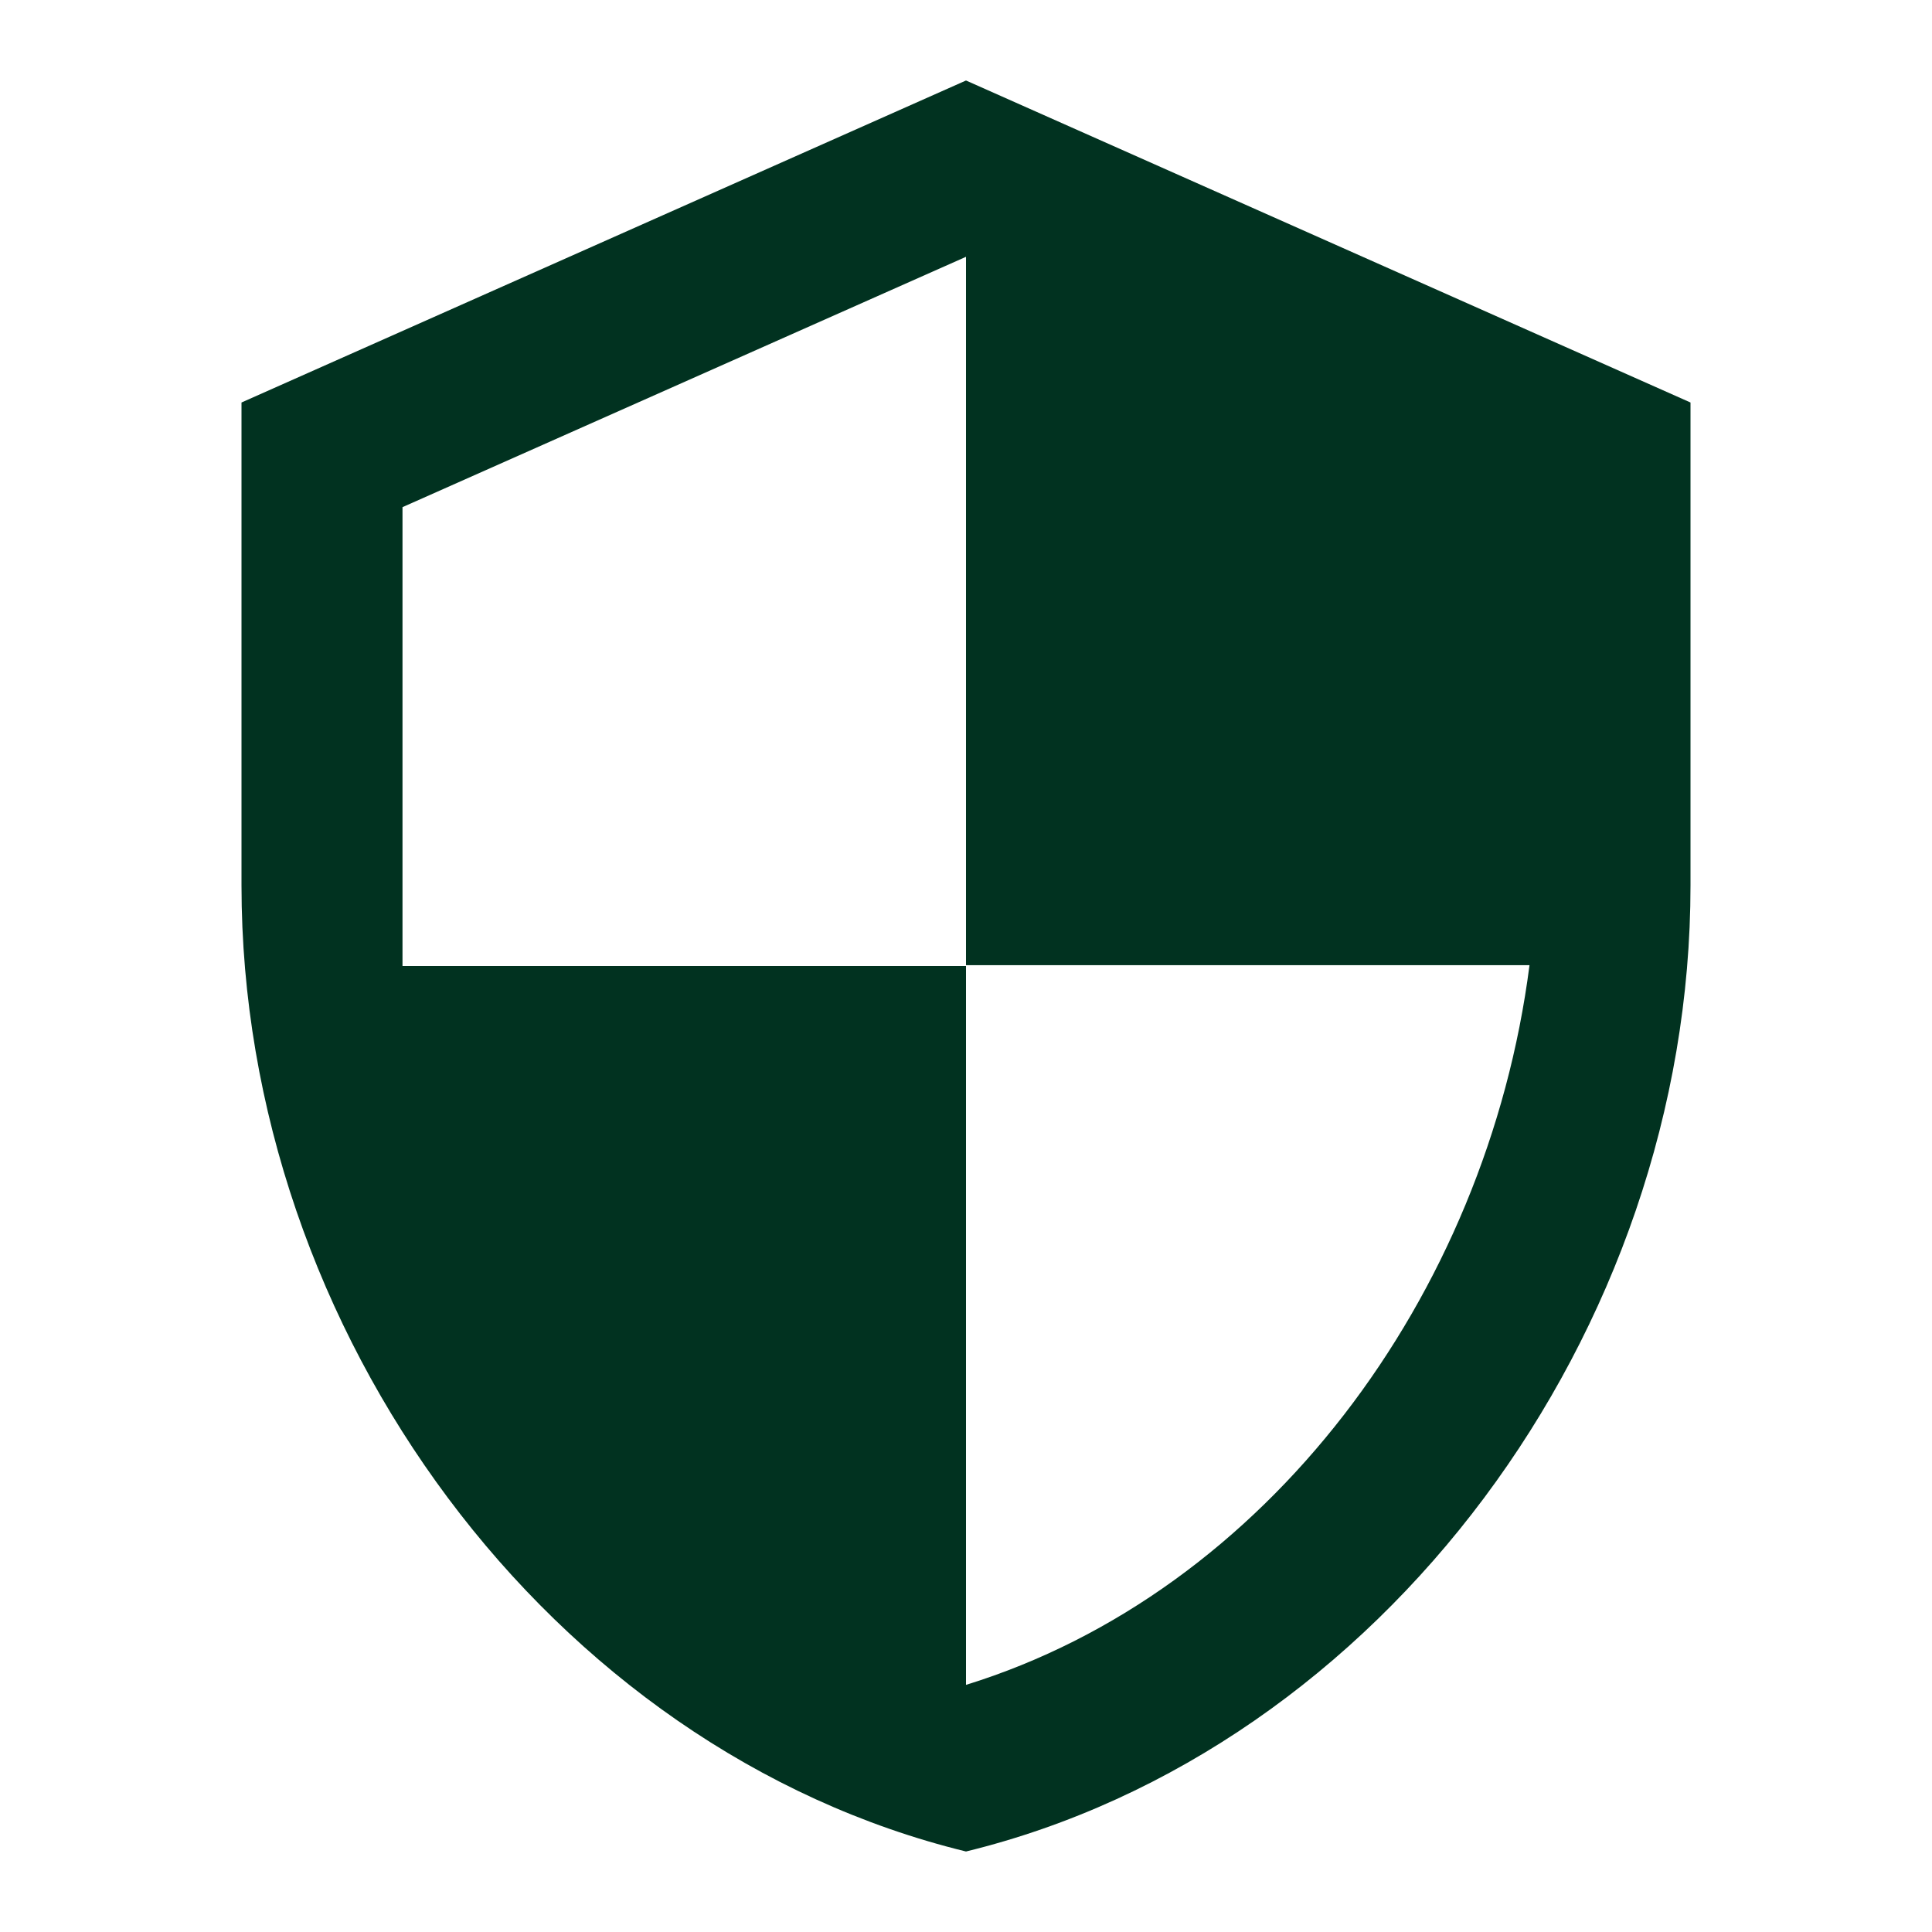
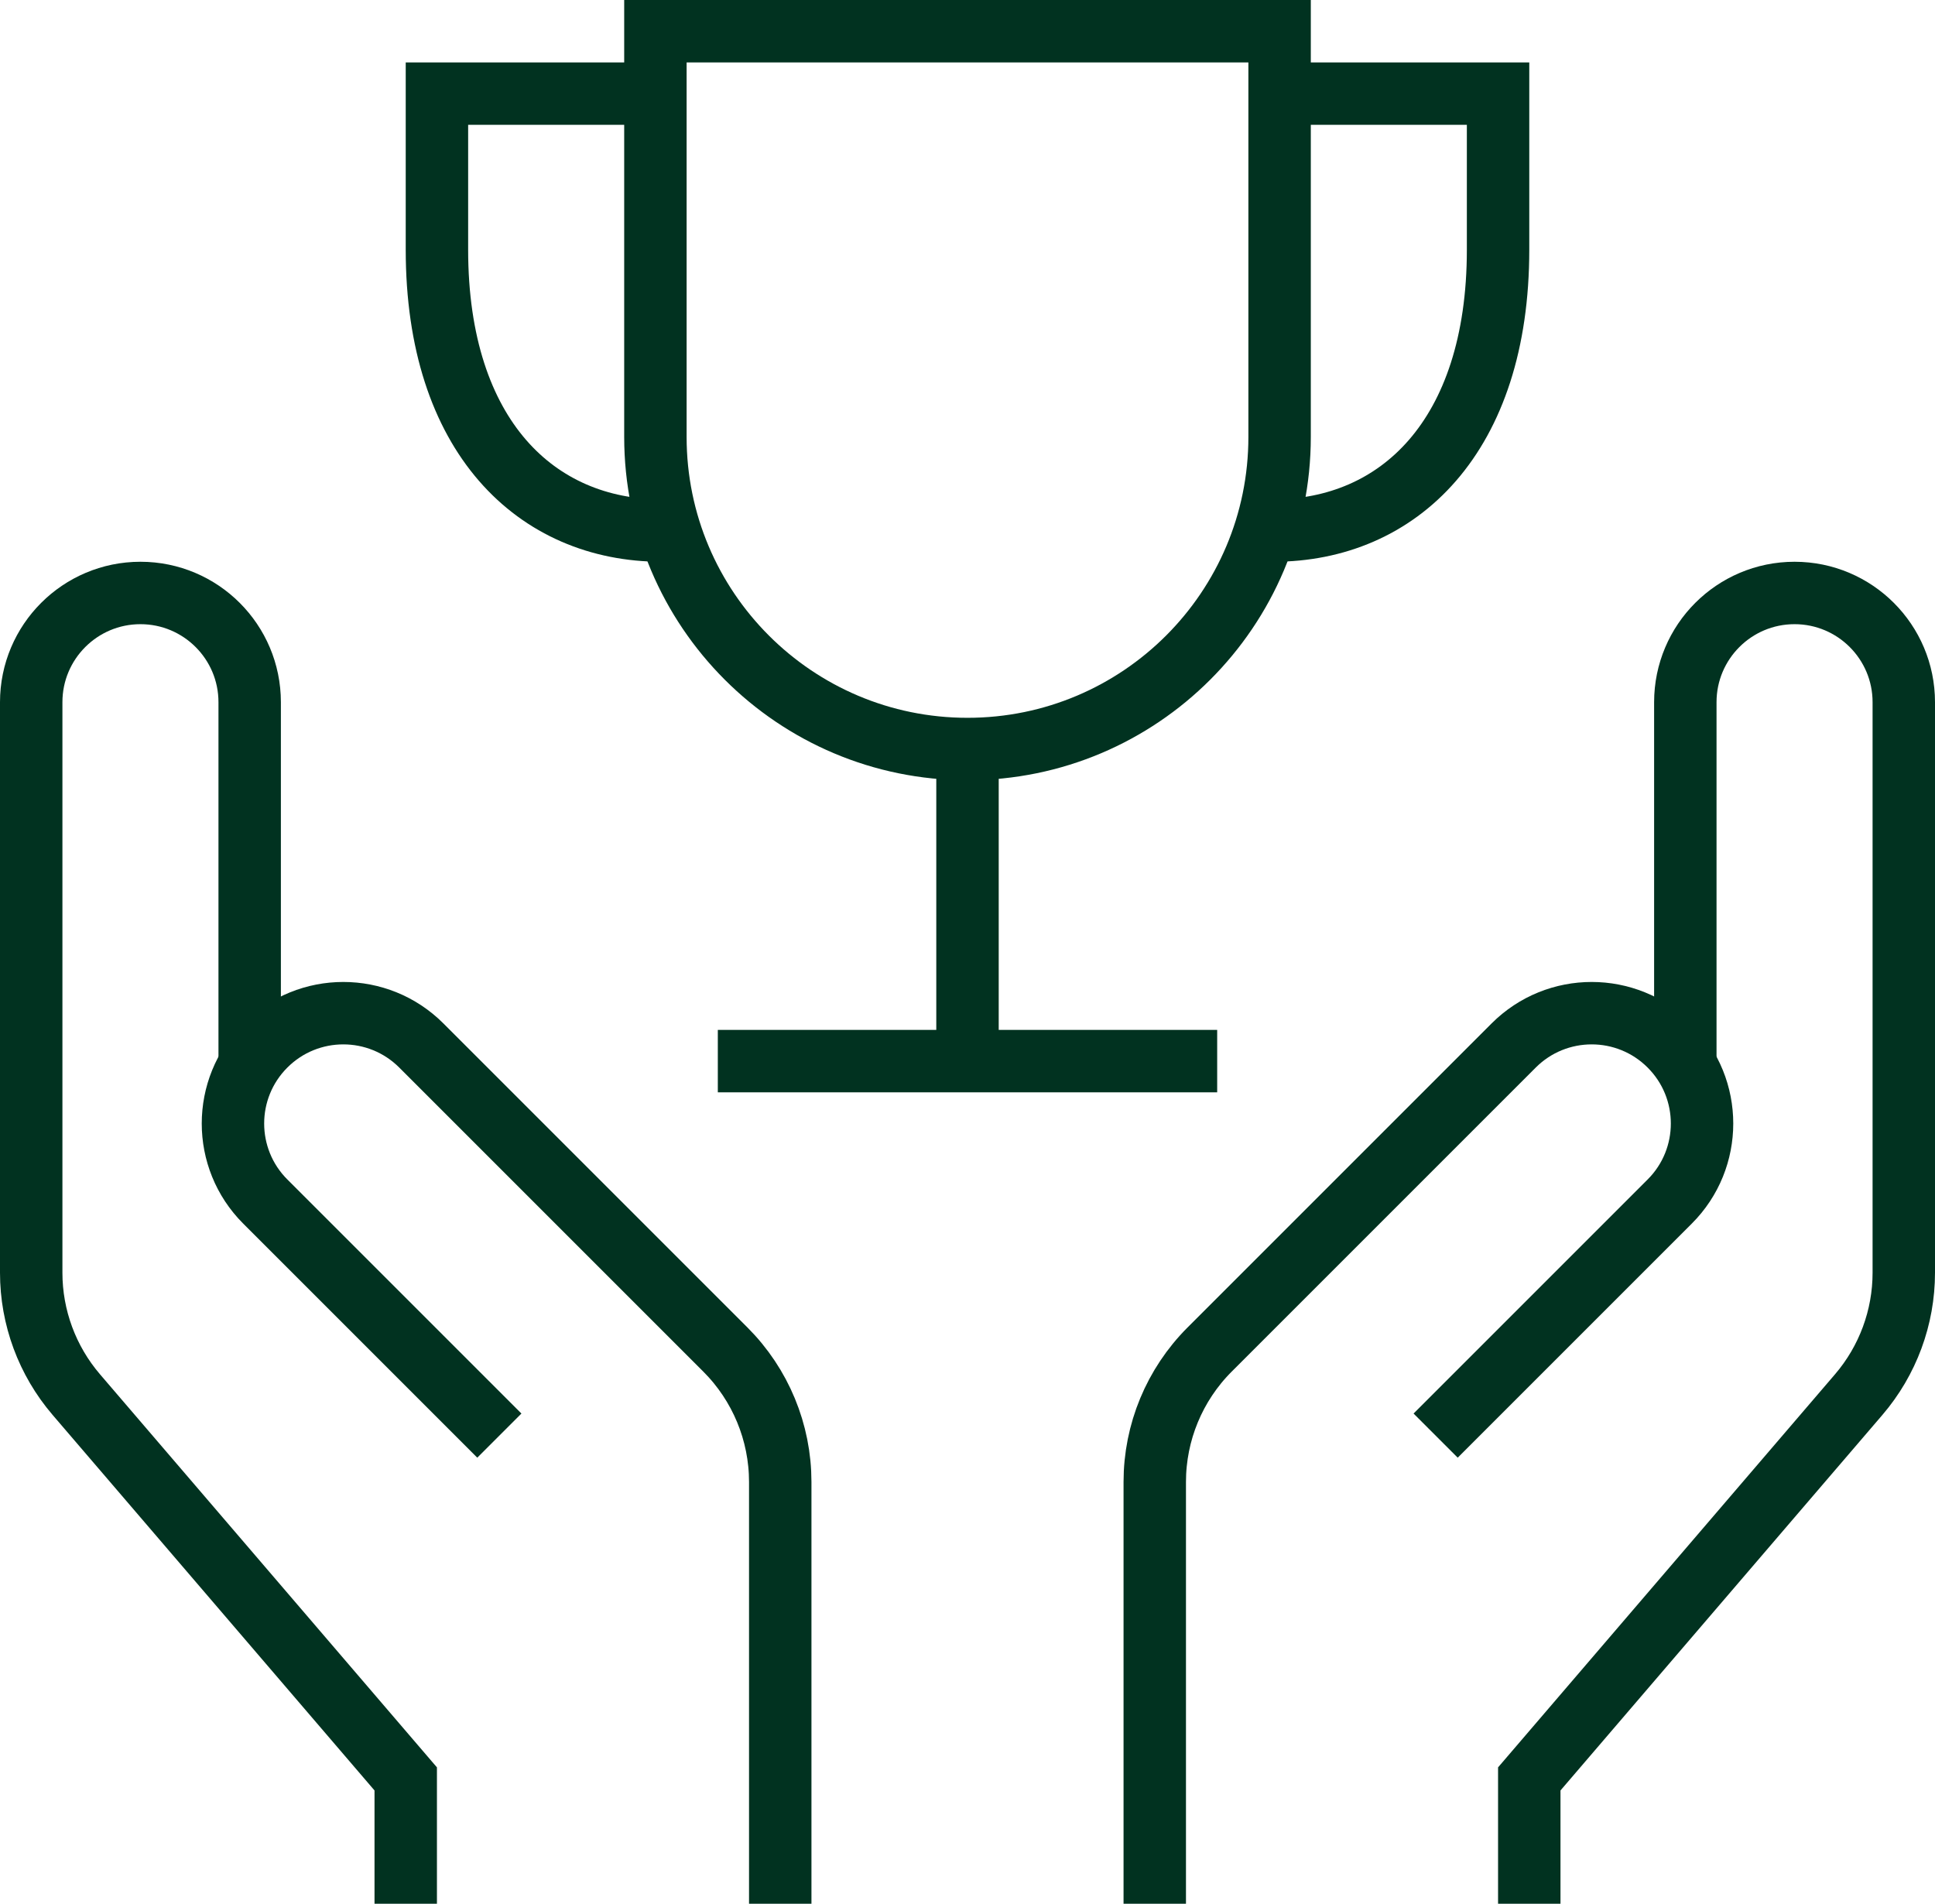
- <svg xmlns="http://www.w3.org/2000/svg" id="Group_32" data-name="Group 32" width="24" height="24" viewBox="0 0 24 24">
-   <path id="Path_55" data-name="Path 55" d="M0,0H24V24H0Z" fill="none" stroke="#013220" stroke-width="0" />
-   <path id="Path_56" data-name="Path 56" d="M12,1,3,5v6c0,5.55,3.84,10.74,9,12,5.16-1.26,9-6.45,9-12V5Zm0,10.99h7c-.53,4.12-3.28,7.79-7,8.94V12H5V6.3l7-3.11v8.8Z" fill="#013220" stroke="#013220" stroke-width="0" />
+ <svg xmlns="http://www.w3.org/2000/svg" width="62" height="61" viewBox="0 0 62 61">
+   <g id="Group_37" data-name="Group 37" transform="translate(-1 -1)">
+     <line id="Line_9" data-name="Line 9" y1="10" transform="translate(32 25)" fill="none" stroke="#013220" stroke-width="2" />
+     <path id="Path_63" data-name="Path 63" d="M22,4H15V9c0,6,3.2,9,7.2,9" fill="none" stroke="#013220" stroke-width="2" />
+     <path id="Path_64" data-name="Path 64" d="M42,4h7V9c0,6-3.2,9-7.2,9" fill="none" stroke="#013220" stroke-width="2" />
+     <path id="Path_65" data-name="Path 65" d="M22,2H42V15A10,10,0,0,1,32,25h0A10,10,0,0,1,22,15Z" fill="none" stroke="#013220" stroke-linecap="square" stroke-width="2" />
+     <line id="Line_10" data-name="Line 10" x2="14" transform="translate(25 35)" fill="none" stroke="#013220" stroke-linecap="square" stroke-width="2" />
+     <path id="Path_66" data-name="Path 66" d="M14,62V58L3.444,45.685A6,6,0,0,1,2,41.78V23.5A3.5,3.5,0,0,1,5.5,20h0A3.5,3.5,0,0,1,9,23.5V35.13" fill="none" stroke="#013220" stroke-miterlimit="10" stroke-width="2" />
+     <path id="Path_67" data-name="Path 67" d="M26,62V48.485a6,6,0,0,0-1.757-4.242L14.5,34.5a3.535,3.535,0,0,0-5,0h0a3.535,3.535,0,0,0,0,5L17,47" fill="none" stroke="#013220" stroke-miterlimit="10" stroke-width="2" />
+     <path id="Path_68" data-name="Path 68" d="M50,62V58L60.556,45.685A6,6,0,0,0,62,41.78V23.5A3.5,3.5,0,0,0,58.5,20h0A3.5,3.5,0,0,0,55,23.5V35.13" fill="none" stroke="#013220" stroke-miterlimit="10" stroke-width="2" />
+     <path id="Path_69" data-name="Path 69" d="M38,62V48.485a6,6,0,0,1,1.757-4.242L49.5,34.5a3.535,3.535,0,0,1,5,0h0a3.535,3.535,0,0,1,0,5L47,47" fill="none" stroke="#013220" stroke-miterlimit="10" stroke-width="2" />
+   </g>
</svg>
